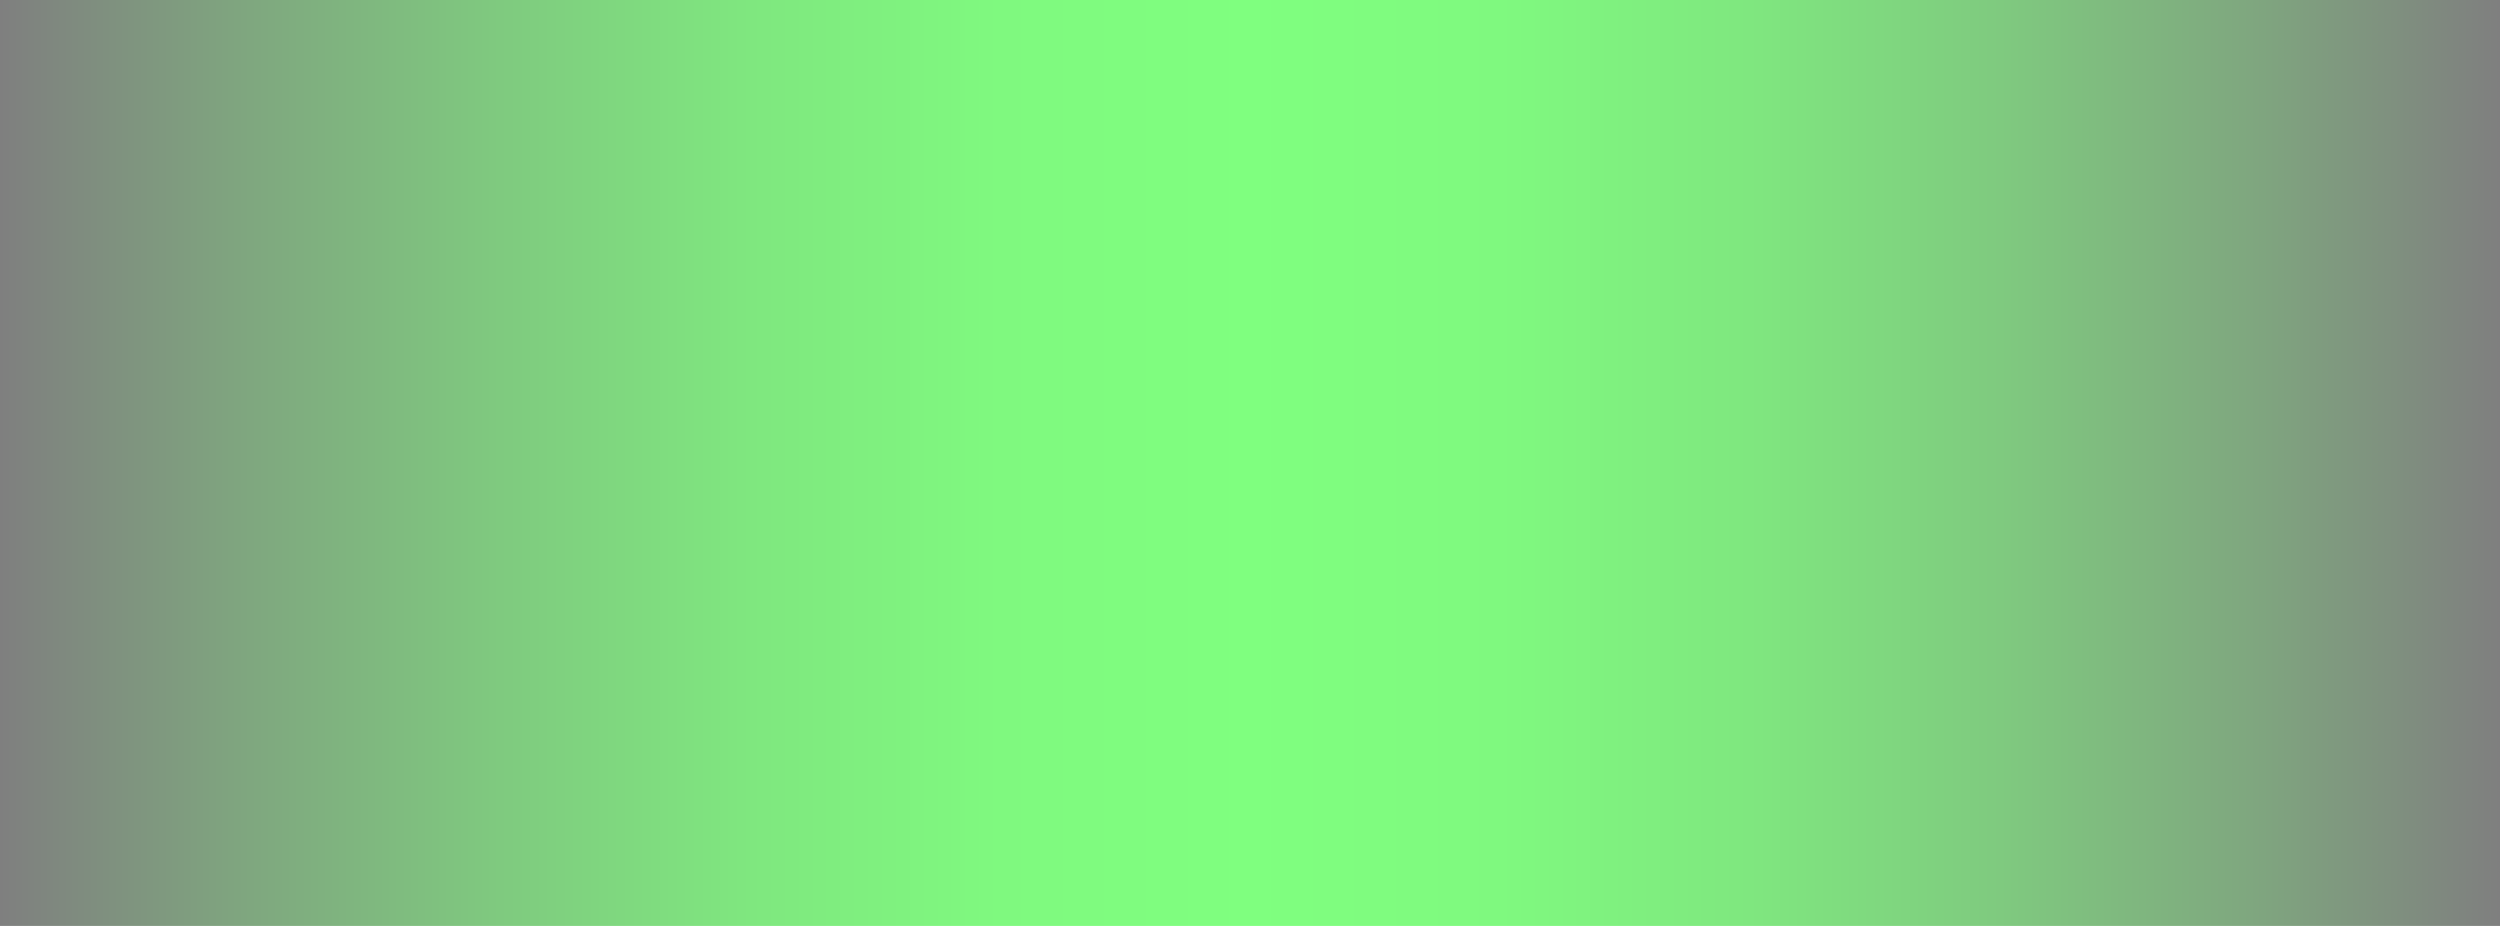
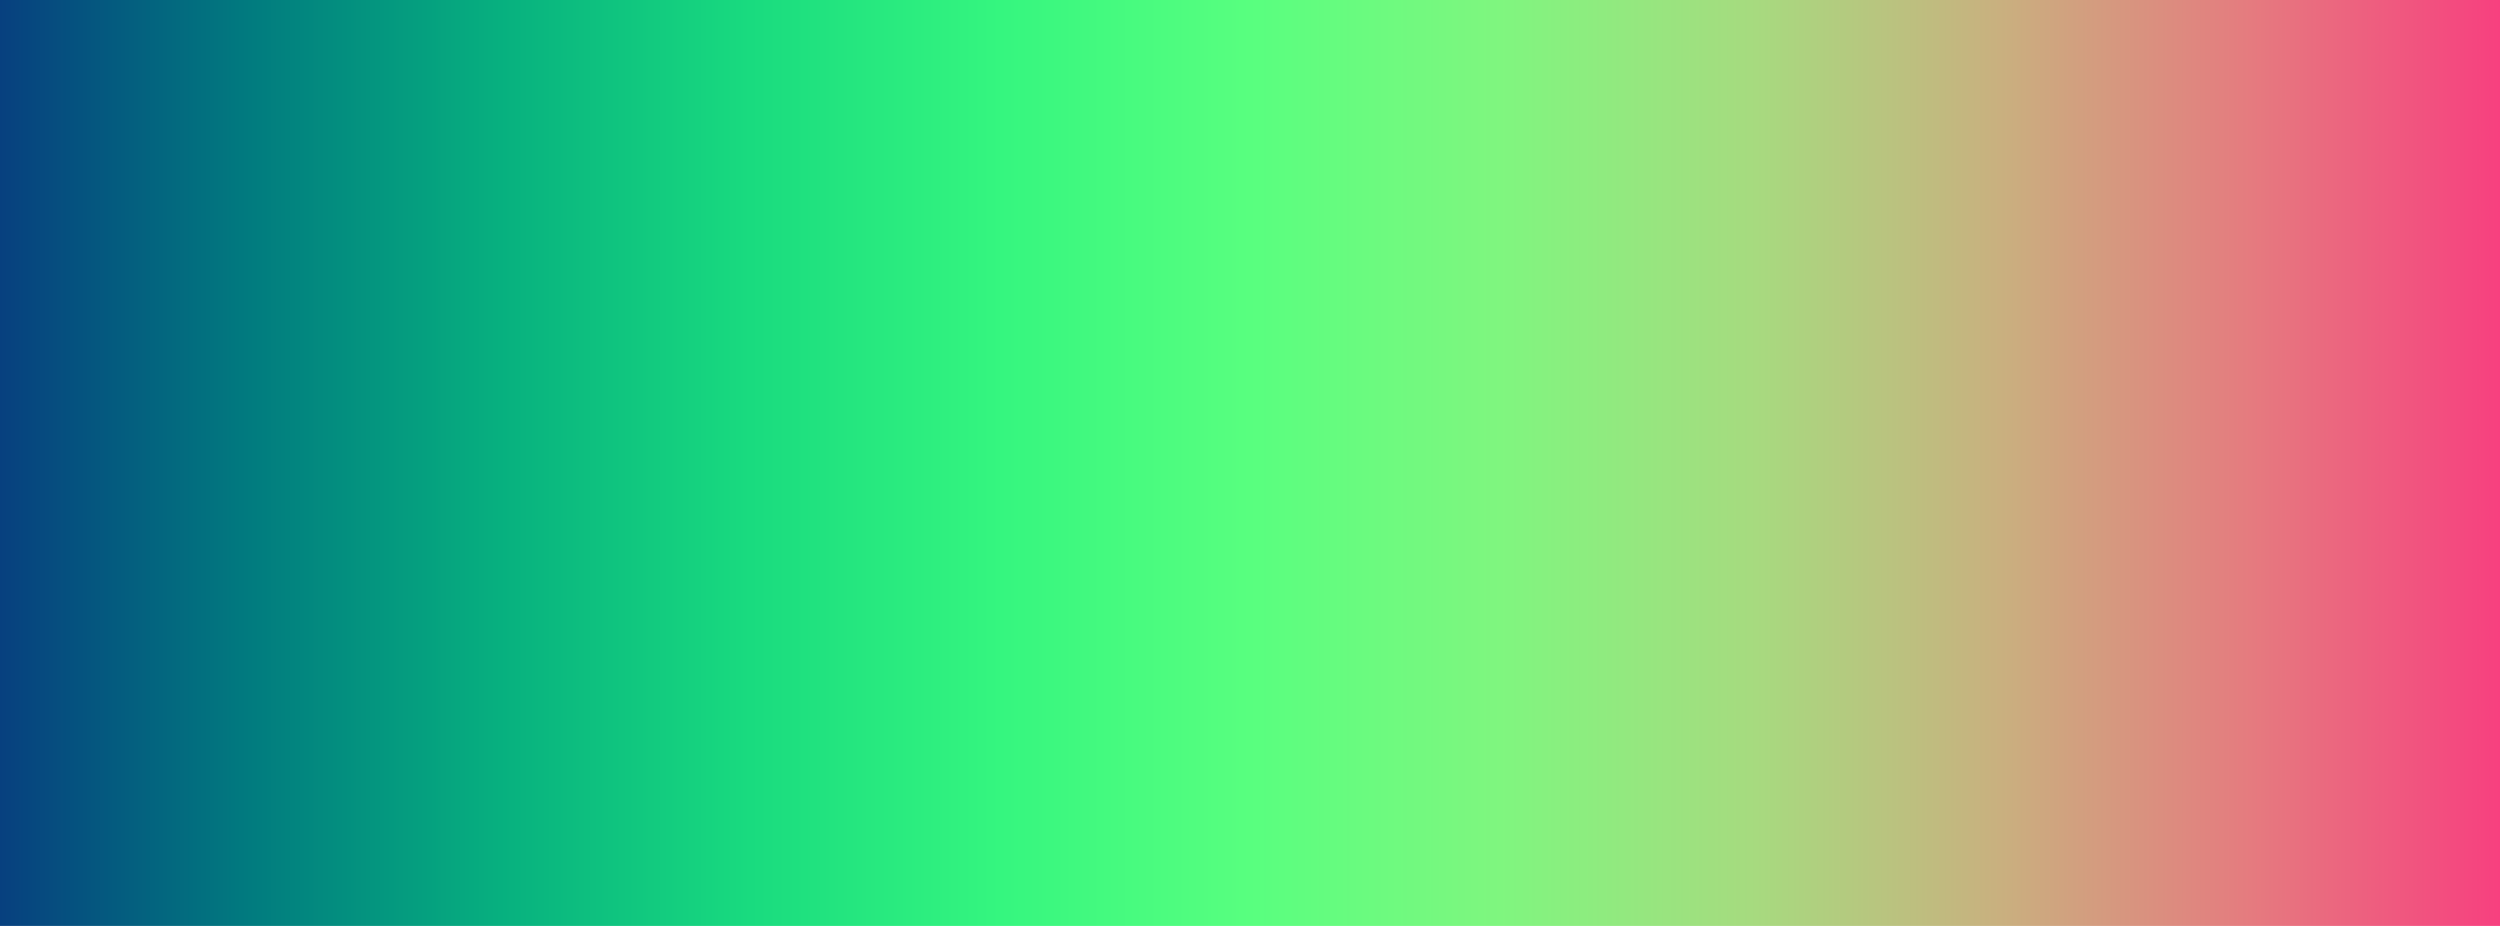
<svg xmlns="http://www.w3.org/2000/svg" width="540" height="200" viewBox="0 0 540 200" fill="none">
  <rect width="540" height="200" fill="url(#paint0_linear_321_14)" />
+   <rect width="540" height="200" fill="url(#paint0_linear_321_15)" />
  <defs>
    <linearGradient id="paint0_linear_321_14" x1="0" y1="100" x2="540" y2="100" gradientUnits="userSpaceOnUse">
-       <stop offset="0" stop-color="#7F7f7F" />
-       <stop offset="0.1" stop-color="#7Fa77F" />
-       <stop offset="0.2" stop-color="#7Fca7F" />
-       <stop offset="0.3" stop-color="#7Fe77F" />
-       <stop offset="0.4" stop-color="#7Ff97F" />
-       <stop offset="0.5" stop-color="#7Fff7F" />
-       <stop offset="0.6" stop-color="#7Ff97F" />
-       <stop offset="0.7" stop-color="#7Fe77F" />
-       <stop offset="0.8" stop-color="#7Fca7F" />
-       <stop offset="0.9" stop-color="#7Fa77F" />
-       <stop offset="1" stop-color="#7F7f7F" />
+       <stop offset="0.00" stop-color="#07407F" />
+       <stop offset="0.10" stop-color="#017b7F" />
+       <stop offset="0.20" stop-color="#07b07F" />
+       <stop offset="0.30" stop-color="#19db7F" />
+       <stop offset="0.40" stop-color="#35f67F" />
+       <stop offset="0.50" stop-color="#58ff7F" />
+       <stop offset="0.60" stop-color="#7ff67F" />
+       <stop offset="0.70" stop-color="#a6db7F" />
+       <stop offset="0.80" stop-color="#c9b07F" />
+       <stop offset="0.90" stop-color="#e57b7F" />
+       <stop offset="1.00" stop-color="#f7407F" />
    </linearGradient>
  </defs>
</svg>
